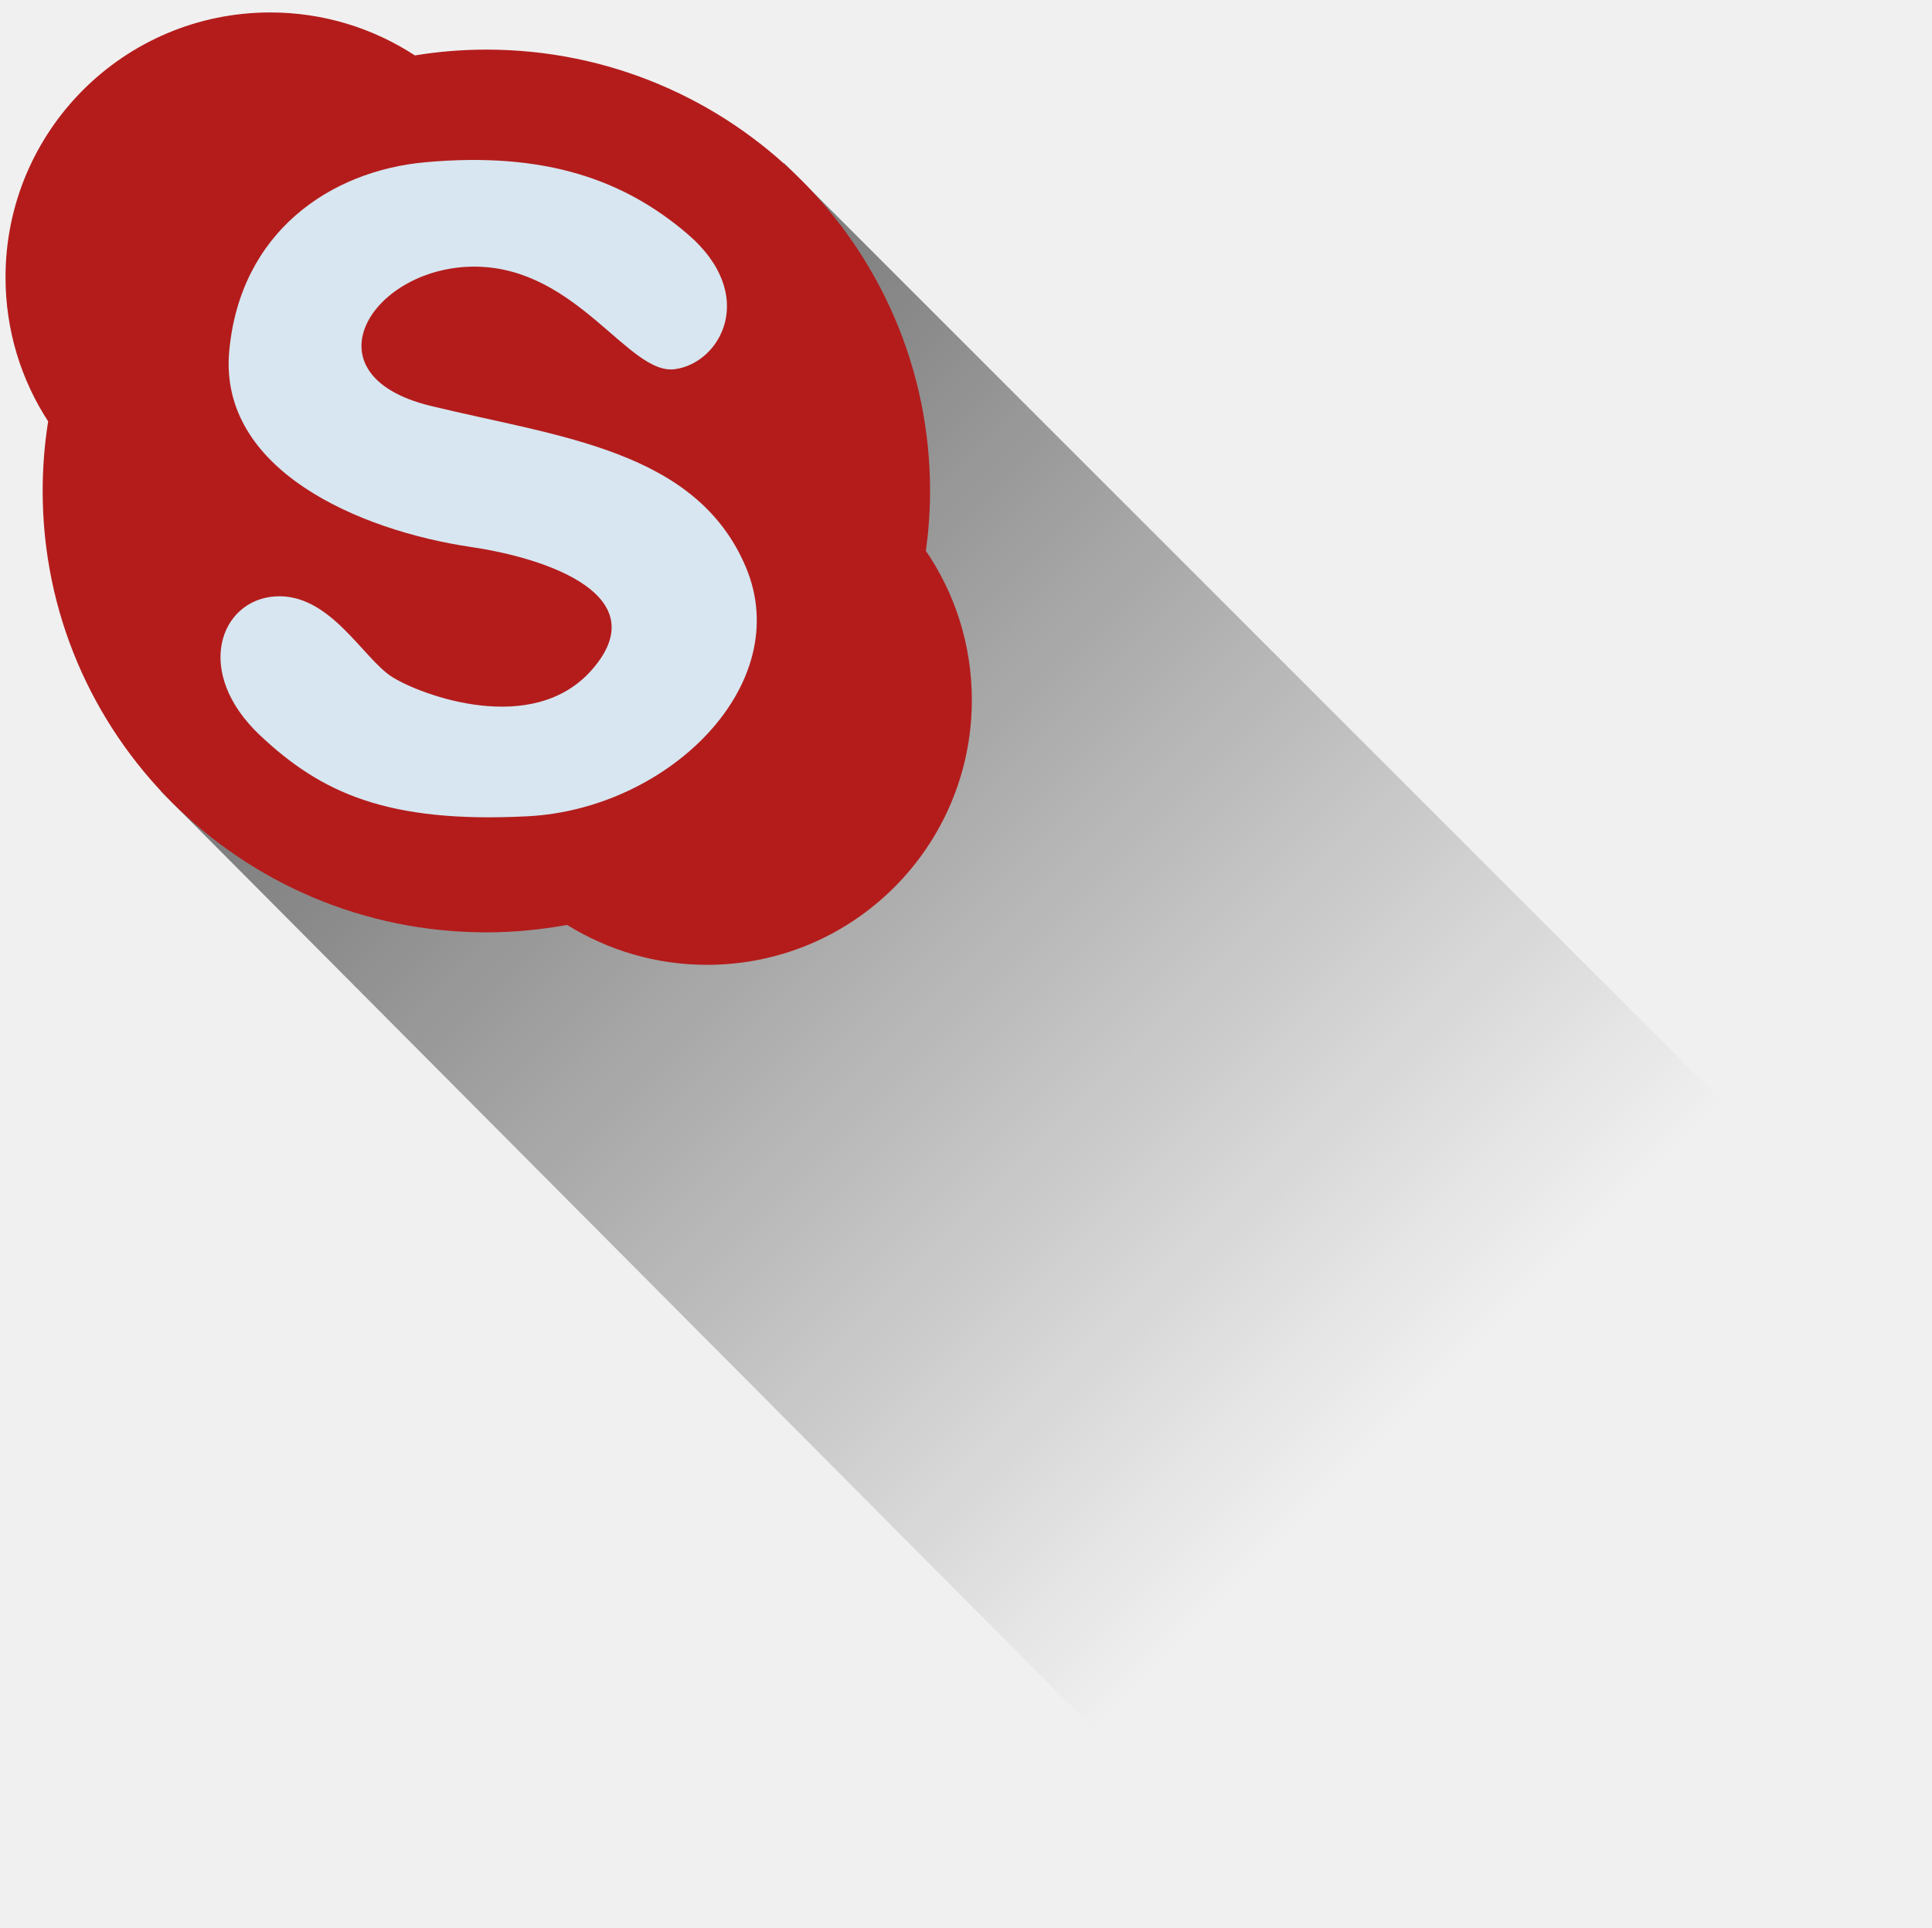
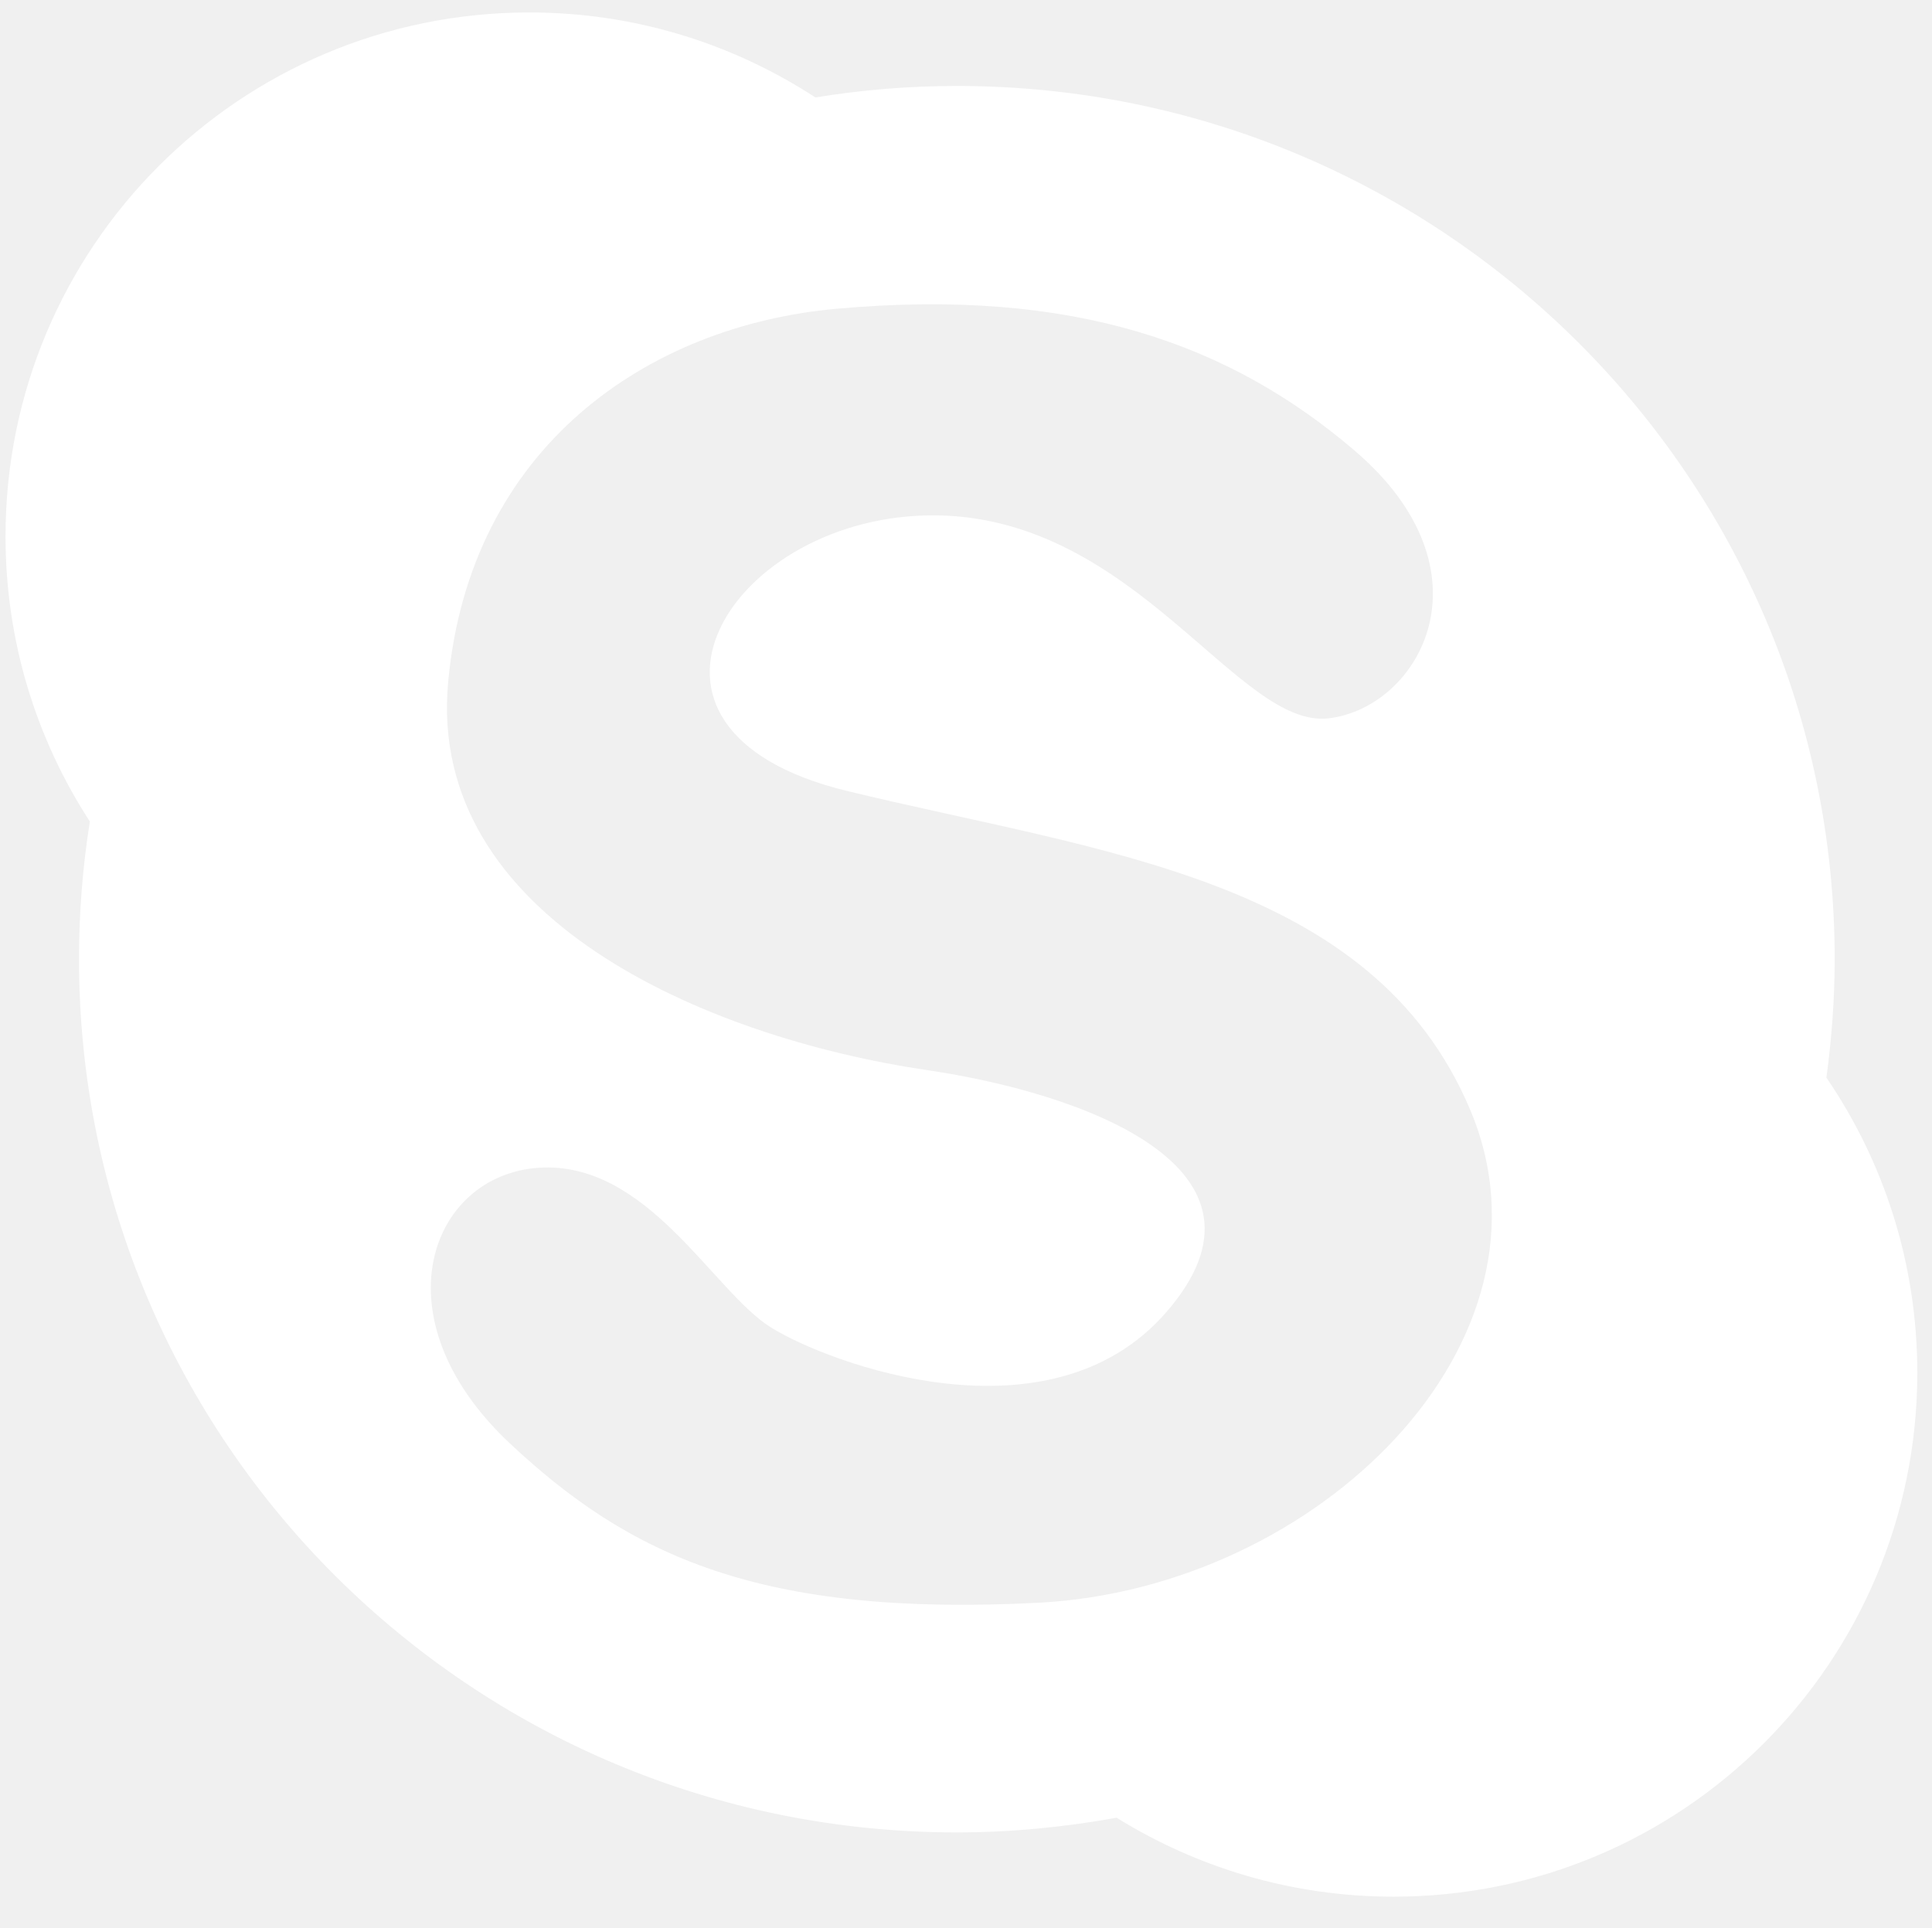
- <svg xmlns="http://www.w3.org/2000/svg" version="1.1" x="0px" y="0px" width="1399.538px" height="1396.538px" viewBox="0 0 1399.538 1396.538" enable-background="new 0 0 1399.538 1396.538" xml:space="preserve">
-   <g id="Layer_1" display="none">
-     <linearGradient id="SVGID_1_" gradientUnits="userSpaceOnUse" x1="301.566" y1="278.07" x2="1007.157" y2="983.661" gradientTransform="matrix(1.1035 0.0463 0.0463 1.1035 -40.2859 -8.9383)">
+ <svg xmlns="http://www.w3.org/2000/svg" version="1.1" id="Layer_1" x="0px" y="0px" width="1399.539px" height="1396.539px" viewBox="0 0 1399.539 1396.539" enable-background="new 0 0 1399.539 1396.539" xml:space="preserve">
+   <g id="Layer_1_1_" display="none">
+     <linearGradient id="SVGID_1_" gradientUnits="userSpaceOnUse" x1="123.601" y1="1134.332" x2="829.2" y2="428.733" gradientTransform="matrix(1.1035 0.0463 -0.0463 -1.1035 221.497 1557.891)">
      <stop offset="0" style="stop-color:#000000;stop-opacity:0.5" />
      <stop offset="0.839" style="stop-color:#000000;stop-opacity:0" />
    </linearGradient>
-     <polygon display="inline" fill="url(#SVGID_1_)" points="1393.817,846.026 839.519,1400.323 125.923,686.727 582.52,34.729  " />
+     <polygon display="inline" fill="url(#SVGID_1_)" points="1393.818,846.027 839.519,1400.324 125.923,686.727 582.52,34.729  " />
    <rect x="143.298" y="38.297" display="inline" fill="#D7E6F0" width="432.043" height="639.064" />
-     <path display="inline" fill="#B41C1C" d="M529,7H179c-36.269,0-65.625,29.378-65.625,65.625v568.75   C113.375,677.644,142.753,707,179,707h350c36.225,0,65.625-29.4,65.625-65.625V72.625C594.625,36.356,565.225,7,529,7z    M550.875,641.375c0,12.053-9.822,21.875-21.875,21.875H179c-12.075,0-21.875-9.778-21.875-21.875v-43.837h393.75V641.375z    M550.875,575.663h-393.75V138.25h393.75V575.663z M550.875,116.375h-393.75v-43.75c0-12.075,9.8-21.875,21.875-21.875h350   c12.053,0,21.875,9.8,21.875,21.875V116.375z M397.75,83.563c0,6.037-4.922,10.938-10.938,10.938h-65.625   c-6.059,0-10.938-4.9-10.938-10.938l0,0c0-6.059,4.878-10.938,10.938-10.938h65.625C392.828,72.625,397.75,77.503,397.75,83.563   L397.75,83.563z M375.875,630.35c0,6.016-4.922,10.938-10.938,10.938h-21.875c-6.038,0-10.938-4.922-10.938-10.938l0,0   c0-6.059,4.9-10.938,10.938-10.938h21.875C370.953,619.412,375.875,624.29,375.875,630.35L375.875,630.35z" />
+     <path display="inline" fill="#B41C1C" d="M529,7H179c-36.269,0-65.625,29.378-65.625,65.625v568.75   C113.375,677.644,142.753,707,179,707h350c36.225,0,65.625-29.4,65.625-65.625V72.625C594.625,36.356,565.225,7,529,7z    M550.875,641.375c0,12.053-9.822,21.875-21.875,21.875H179c-12.075,0-21.875-9.778-21.875-21.875v-43.837h393.75V641.375z    M550.875,575.663h-393.75V138.25h393.75V575.663z M550.875,116.375h-393.75v-43.75c0-12.075,9.8-21.875,21.875-21.875h350   c12.053,0,21.875,9.8,21.875,21.875V116.375z M397.75,83.563c0,6.037-4.922,10.938-10.938,10.938h-65.625   c-6.059,0-10.938-4.9-10.938-10.938l0,0c0-6.059,4.878-10.938,10.938-10.938h65.625C392.828,72.625,397.75,77.503,397.75,83.563   L397.75,83.563z M375.875,630.35c0,6.017-4.922,10.938-10.938,10.938h-21.875c-6.038,0-10.938-4.922-10.938-10.938l0,0   c0-6.059,4.9-10.938,10.938-10.938h21.875C370.953,619.412,375.875,624.29,375.875,630.35L375.875,630.35z" />
  </g>
  <g id="Layer_3" display="none">
-     <linearGradient id="SVGID_2_" gradientUnits="userSpaceOnUse" x1="302.166" y1="283.816" x2="1104.561" y2="1086.211">
+     <linearGradient id="SVGID_2_" gradientUnits="userSpaceOnUse" x1="83.165" y1="1176.222" x2="885.562" y2="373.825" gradientTransform="matrix(1 0 0 -1 219 1460.038)">
      <stop offset="0" style="stop-color:#000000;stop-opacity:0.5" />
      <stop offset="0.839" style="stop-color:#000000;stop-opacity:0" />
    </linearGradient>
-     <path display="inline" fill="url(#SVGID_2_)" d="M683.5,80.5L209.038,424.507C243.683,441.812,265.5,466.98,265.5,495   c0,52.191-75.664,94.5-169,94.5c-31.68,0-61.319-4.879-86.659-13.359l802.395,802.396l582.8-582.8L683.5,80.5z" />
-     <path display="inline" fill="#B41C1C" d="M704,136.903c-25.755,11.421-53.432,19.142-82.482,22.613   c29.649-17.773,52.422-45.917,63.145-79.454c-27.751,16.46-58.486,28.41-91.198,34.85c-26.195-27.911-63.521-45.35-104.826-45.35   c-79.312,0-143.615,64.297-143.615,143.608c0,11.256,1.27,22.217,3.719,32.729c-119.355-5.991-225.177-63.164-296.008-150.053   c-12.362,21.211-19.446,45.88-19.446,72.2c0,49.826,25.353,93.784,63.889,119.537c-23.542-0.746-45.686-7.206-65.047-17.963   c-0.014,0.599-0.014,1.2-0.014,1.806c0,69.582,49.504,127.624,115.201,140.82c-12.049,3.281-24.738,5.039-37.836,5.039   c-9.254,0-18.251-0.902-27.021-2.579c18.277,57.053,71.313,98.578,134.157,99.734c-49.15,38.521-111.074,61.478-178.361,61.478   c-11.592,0-23.023-0.679-34.259-2.01c63.555,40.749,139.044,64.527,220.146,64.527c264.156,0,408.609-218.835,408.609-408.614   c0-6.226-0.141-12.42-0.417-18.58c28.066-20.248,52.413-45.541,71.665-74.339L704,136.903z" />
+     <path display="inline" fill="url(#SVGID_2_)" d="M683.5,80.5L209.038,424.507C243.683,441.812,265.5,466.98,265.5,495   c0,52.191-75.664,94.5-169,94.5c-31.68,0-61.319-4.879-86.659-13.359l802.395,802.396l582.801-582.799L683.5,80.5z" />
+     <path display="inline" fill="#B41C1C" d="M704,136.903c-25.754,11.421-53.431,19.142-82.482,22.613   c29.649-17.773,52.423-45.917,63.146-79.454c-27.751,16.46-58.486,28.41-91.198,34.85c-26.195-27.911-63.521-45.35-104.826-45.35   c-79.312,0-143.615,64.297-143.615,143.608c0,11.256,1.27,22.217,3.719,32.729c-119.355-5.991-225.177-63.164-296.008-150.053   c-12.362,21.211-19.446,45.88-19.446,72.2c0,49.826,25.353,93.784,63.889,119.537c-23.542-0.746-45.686-7.206-65.047-17.963   c-0.014,0.599-0.014,1.2-0.014,1.806c0,69.582,49.504,127.624,115.201,140.82c-12.049,3.281-24.738,5.039-37.836,5.039   c-9.254,0-18.251-0.902-27.021-2.579c18.277,57.053,71.313,98.578,134.157,99.734c-49.15,38.521-111.074,61.478-178.361,61.478   c-11.592,0-23.023-0.679-34.259-2.01c63.555,40.749,139.044,64.526,220.146,64.526c264.156,0,408.609-218.835,408.609-408.614   c0-6.226-0.141-12.42-0.417-18.58c28.066-20.248,52.413-45.541,71.666-74.339L704,136.903z" />
  </g>
-   <g id="Layer_4">
-     <linearGradient id="SVGID_3_" gradientUnits="userSpaceOnUse" x1="332.184" y1="307.462" x2="1037.775" y2="1013.053" gradientTransform="matrix(1.0091 0.1407 0.1407 1.0091 -38.0993 -11.1249)">
+   <path fill="#FFFFFF" d="M1323.047,780.712c3.802-28.131,5.991-56.729,5.991-85.843c0-349.348-284.744-632.595-635.925-632.595  c-34.904,0-69.123,2.867-102.423,8.331C530.987,31.698,459.93,9.023,383.463,9.023C173.774,9.023,4,178.911,4,388.535  c0,76.272,22.448,147.129,61.103,206.623c-5.207,32.503-7.867,65.79-7.867,99.698c0,349.407,284.598,632.625,635.875,632.625  c39.646,0,78.245-3.86,115.758-10.64c58.29,36.162,126.951,57.203,200.555,57.203c209.634,0,379.473-169.929,379.473-379.53  C1388.889,915.28,1364.66,841.615,1323.047,780.712L1323.047,780.712z M752.547,1161.089  c-202.069,10.528-296.628-34.182-383.25-115.475c-96.739-90.793-57.88-194.355,20.936-199.622  c78.771-5.259,126.067,89.296,168.108,115.595c41.991,26.204,201.768,85.907,286.16-10.57  c91.901-105.024-61.114-159.373-173.273-175.823c-160.137-23.712-362.318-110.337-346.59-281.055  c15.733-170.607,144.934-258.084,280.9-270.423c173.321-15.734,286.151,26.256,375.396,102.408  c103.191,87.986,47.358,186.35-18.391,194.264c-65.489,7.868-139.043-144.722-283.447-147.015  c-148.841-2.337-249.437,154.885-65.692,199.578c183.839,44.643,380.712,62.986,451.609,231.042  c70.947,168.073-110.233,346.562-312.47,357.098H752.547z" />
+   <g id="Layer_2" display="none">
+     <linearGradient id="SVGID_3_" gradientUnits="userSpaceOnUse" x1="75.044" y1="1177.496" x2="906.166" y2="346.374" gradientTransform="matrix(1 0 0 -1 219 1460.038)">
      <stop offset="0" style="stop-color:#000000;stop-opacity:0.5" />
      <stop offset="0.839" style="stop-color:#000000;stop-opacity:0" />
    </linearGradient>
-     <polygon fill="url(#SVGID_3_)" points="1379.312,929.531 924.024,1384.818 116.465,573.165 568.015,118.234  " />
-     <ellipse fill="#D7E6F0" cx="352.319" cy="359.822" rx="279.028" ry="274.527" />
-     <path fill="#B41C1C" d="M670.716,399.075c1.922-14.219,3.028-28.674,3.028-43.389c0-176.579-143.925-319.747-321.43-319.747   c-17.642,0-34.938,1.449-51.77,4.211C270.367,20.484,234.451,9.023,195.801,9.023C89.813,9.023,4,94.893,4,200.848   c0,38.552,11.346,74.367,30.885,104.438c-2.632,16.429-3.977,33.254-3.977,50.393c0,176.608,143.851,319.761,321.405,319.761   c20.039,0,39.549-1.951,58.51-5.377c29.463,18.278,64.168,28.913,101.371,28.913c105.96,0.001,191.805-85.891,191.805-191.834   C703.995,467.093,691.749,429.858,670.716,399.075L670.716,399.075z M382.355,591.338   c-102.136,5.321-149.931-17.277-193.715-58.367c-48.897-45.892-29.255-98.238,10.582-100.9   c39.815-2.658,63.721,45.135,84.971,58.428c21.224,13.245,101.984,43.422,144.64-5.343c46.452-53.085-30.89-80.555-87.581-88.87   c-80.942-11.985-183.135-55.77-175.185-142.06c7.952-86.234,73.257-130.449,141.982-136.686   c87.605-7.953,144.636,13.271,189.745,51.762c52.158,44.473,23.937,94.191-9.296,98.191c-33.102,3.977-70.279-73.15-143.269-74.309   c-75.232-1.181-126.078,78.287-33.204,100.877c92.922,22.565,192.432,31.836,228.267,116.781   c35.86,84.953-55.718,175.171-157.939,180.496H382.355z" />
-   </g>
-   <g id="Layer_2" display="none">
-     <linearGradient id="SVGID_4_" gradientUnits="userSpaceOnUse" x1="294.045" y1="282.543" x2="1125.167" y2="1113.665">
-       <stop offset="0" style="stop-color:#000000;stop-opacity:0.5" />
-       <stop offset="0.839" style="stop-color:#000000;stop-opacity:0" />
-     </linearGradient>
-     <polygon display="inline" fill="url(#SVGID_4_)" points="1387.314,851.518 863.02,1375.813 31.897,544.69 681.724,145.927  " />
-     <rect x="37.288" y="142.298" display="inline" fill="#D7E6F0" width="639.064" height="399.04" />
-     <path display="inline" fill="#B41C1C" d="M616.5,113.375h-525c-48.322,0-87.5,39.2-87.5,87.5V485.25   c0,48.322,39.178,87.5,87.5,87.5h525c48.322,0,87.5-39.178,87.5-87.5V200.875C704,152.575,664.822,113.375,616.5,113.375z    M47.75,228.219l153.103,114.844L47.75,457.907V228.219L47.75,228.219z M660.25,485.25c0,24.15-19.644,43.75-43.75,43.75h-525   c-24.128,0-43.75-19.6-43.75-43.75l171.325-128.516l95.55,71.684c11.659,8.706,25.506,13.125,39.375,13.125   c13.847,0,27.694-4.397,39.353-13.125l95.572-71.684L660.25,485.25z M660.25,457.906L507.125,343.062L660.25,228.218V457.906z    M380.228,410.919c-7.634,5.731-16.691,8.75-26.228,8.75s-18.616-3.041-26.25-8.75l-280-210.044c0-24.128,19.622-43.75,43.75-43.75   h525c24.106,0,43.75,19.622,43.75,43.75L380.228,410.919z" />
+     <polygon display="inline" fill="url(#SVGID_3_)" points="1387.314,851.517 863.019,1375.812 31.897,544.69 681.724,145.927  " />
+     <rect x="37.288" y="142.298" display="inline" fill="#D7E6F0" width="639.063" height="399.04" />
+     <path display="inline" fill="#B41C1C" d="M616.5,113.375h-525c-48.322,0-87.5,39.2-87.5,87.5V485.25   c0,48.322,39.178,87.5,87.5,87.5h525c48.322,0,87.5-39.178,87.5-87.5V200.875C704,152.575,664.822,113.375,616.5,113.375z    M47.75,228.219l153.103,114.844L47.75,457.907V228.219L47.75,228.219z M660.25,485.25c0,24.15-19.644,43.75-43.75,43.75h-525   c-24.128,0-43.75-19.6-43.75-43.75l171.325-128.516l95.55,71.684c11.659,8.706,25.506,13.125,39.375,13.125   c13.847,0,27.694-4.396,39.353-13.125l95.572-71.684L660.25,485.25z M660.25,457.906L507.125,343.062L660.25,228.218V457.906z    M380.228,410.919c-7.634,5.731-16.691,8.75-26.228,8.75s-18.616-3.041-26.25-8.75l-280-210.044c0-24.128,19.622-43.75,43.75-43.75   h525c24.106,0,43.75,19.622,43.75,43.75L380.228,410.919z" />
  </g>
</svg>
